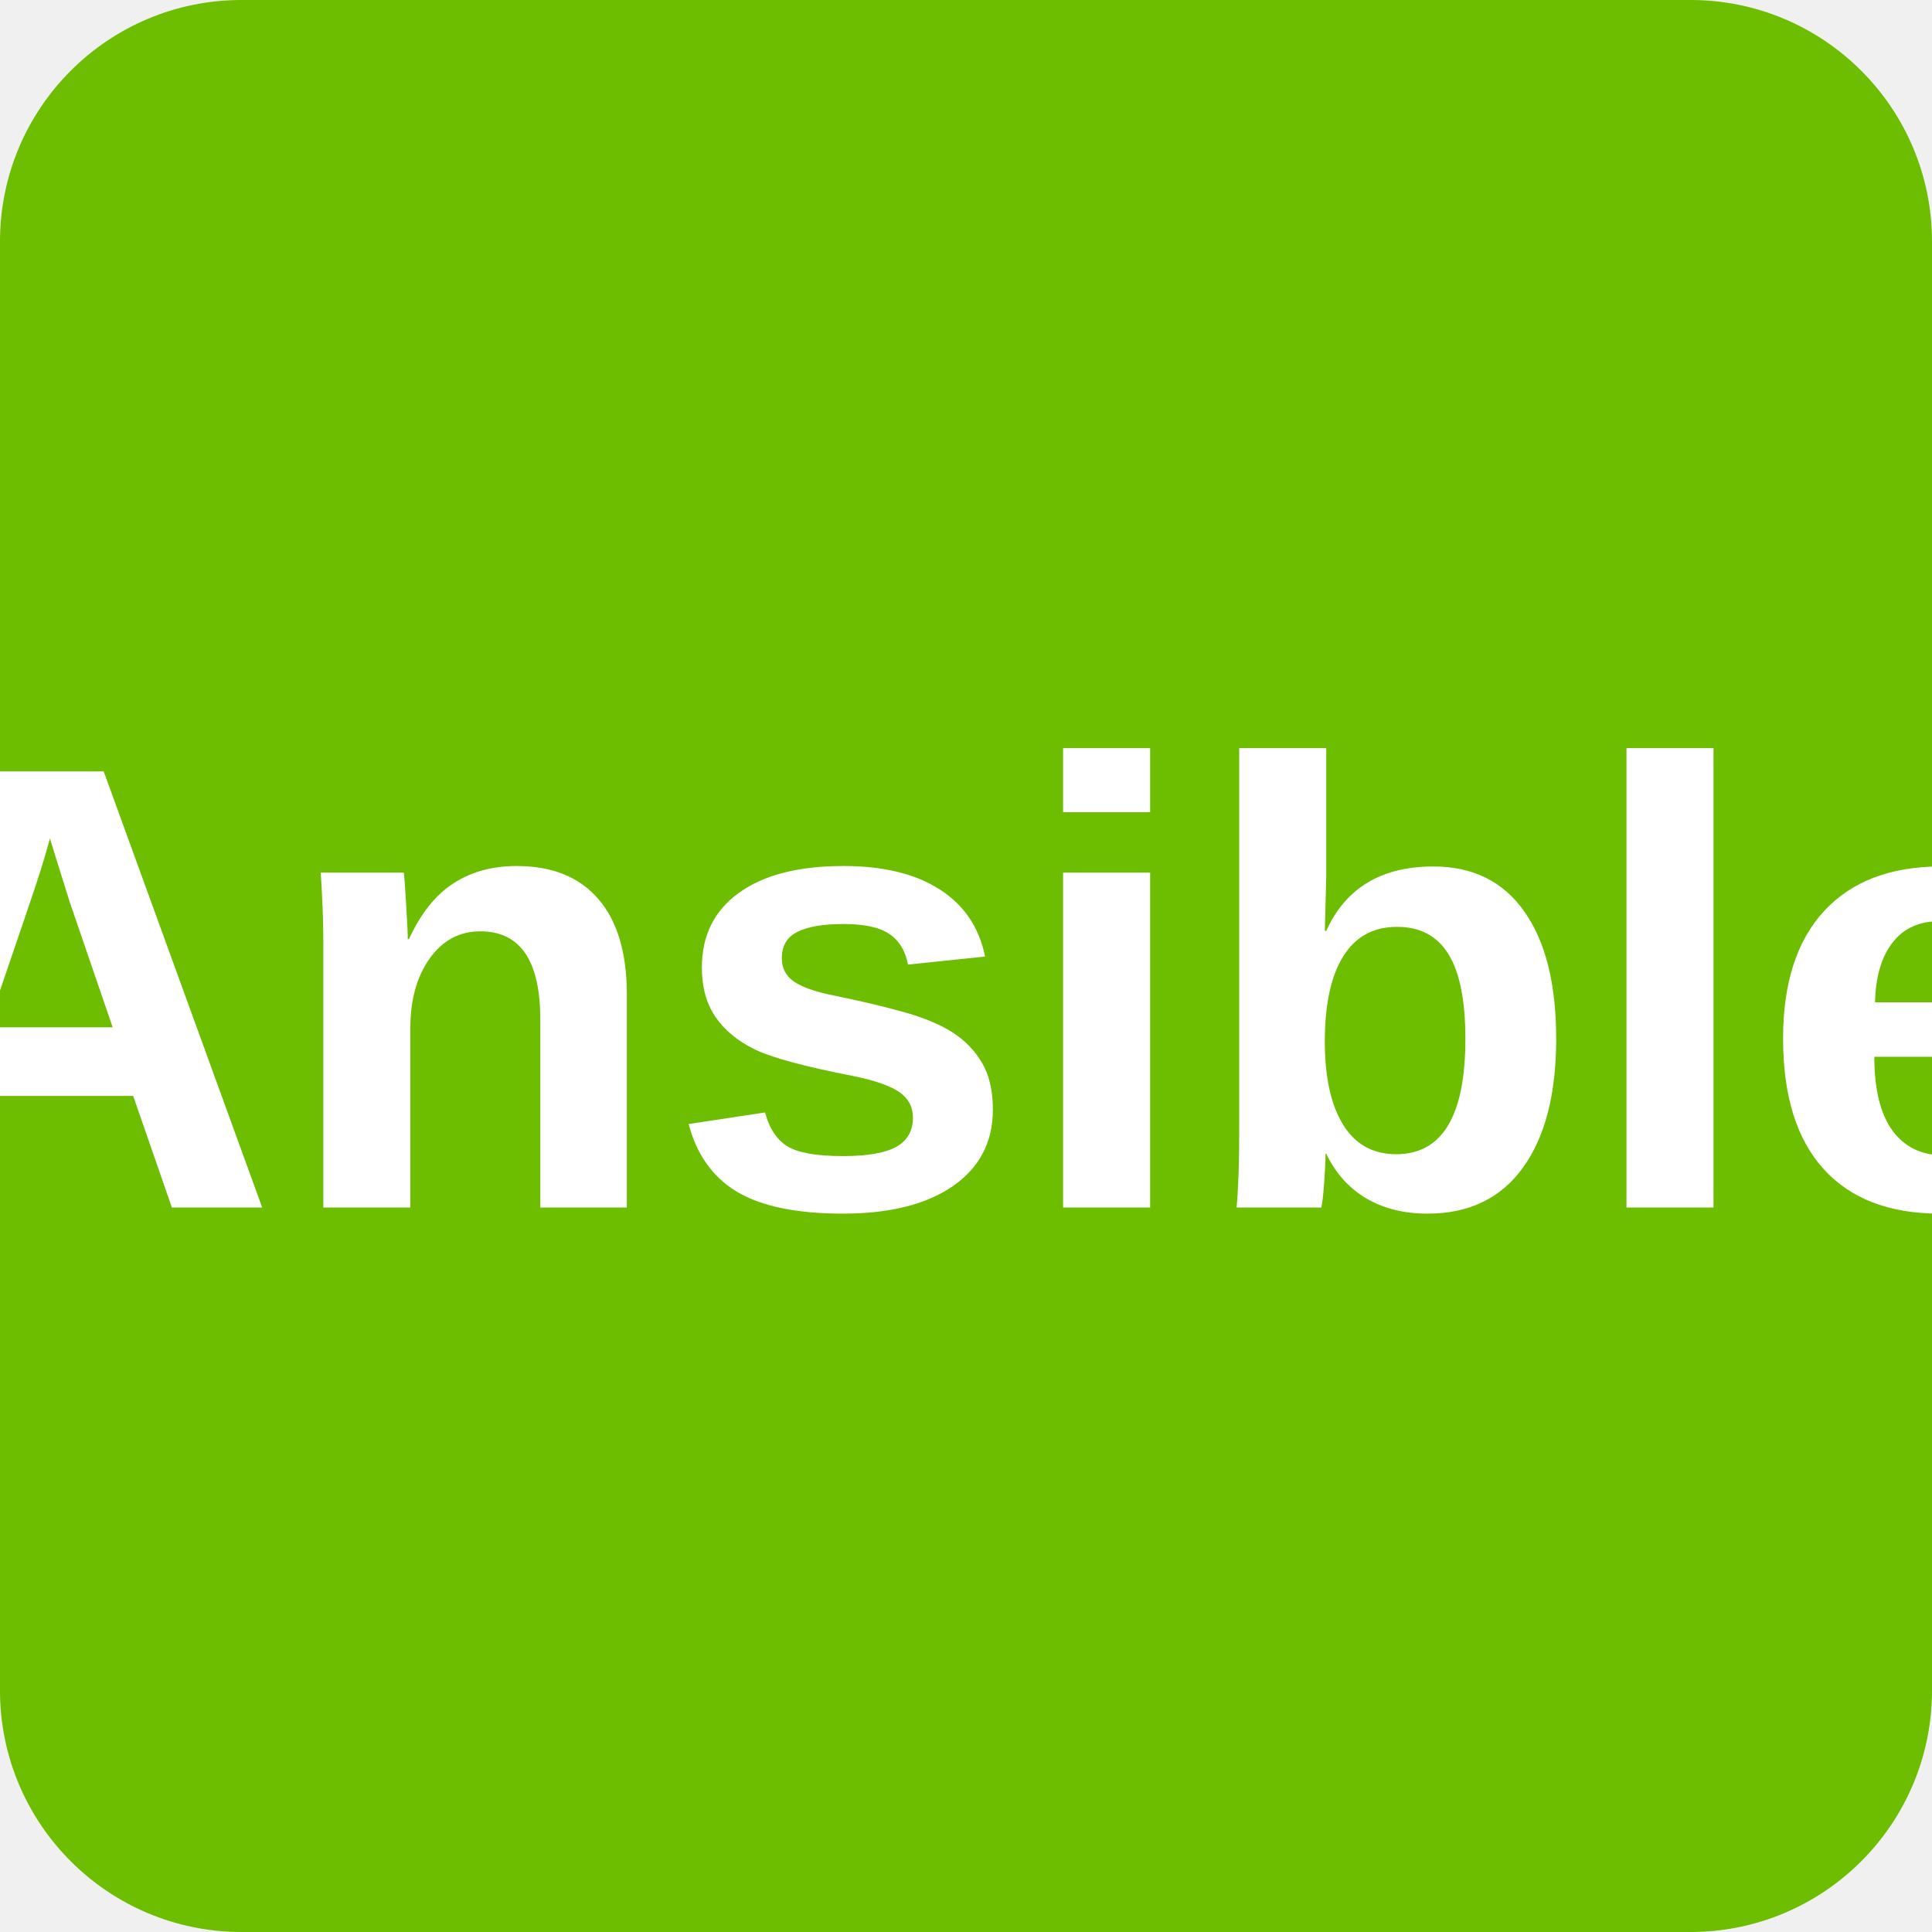
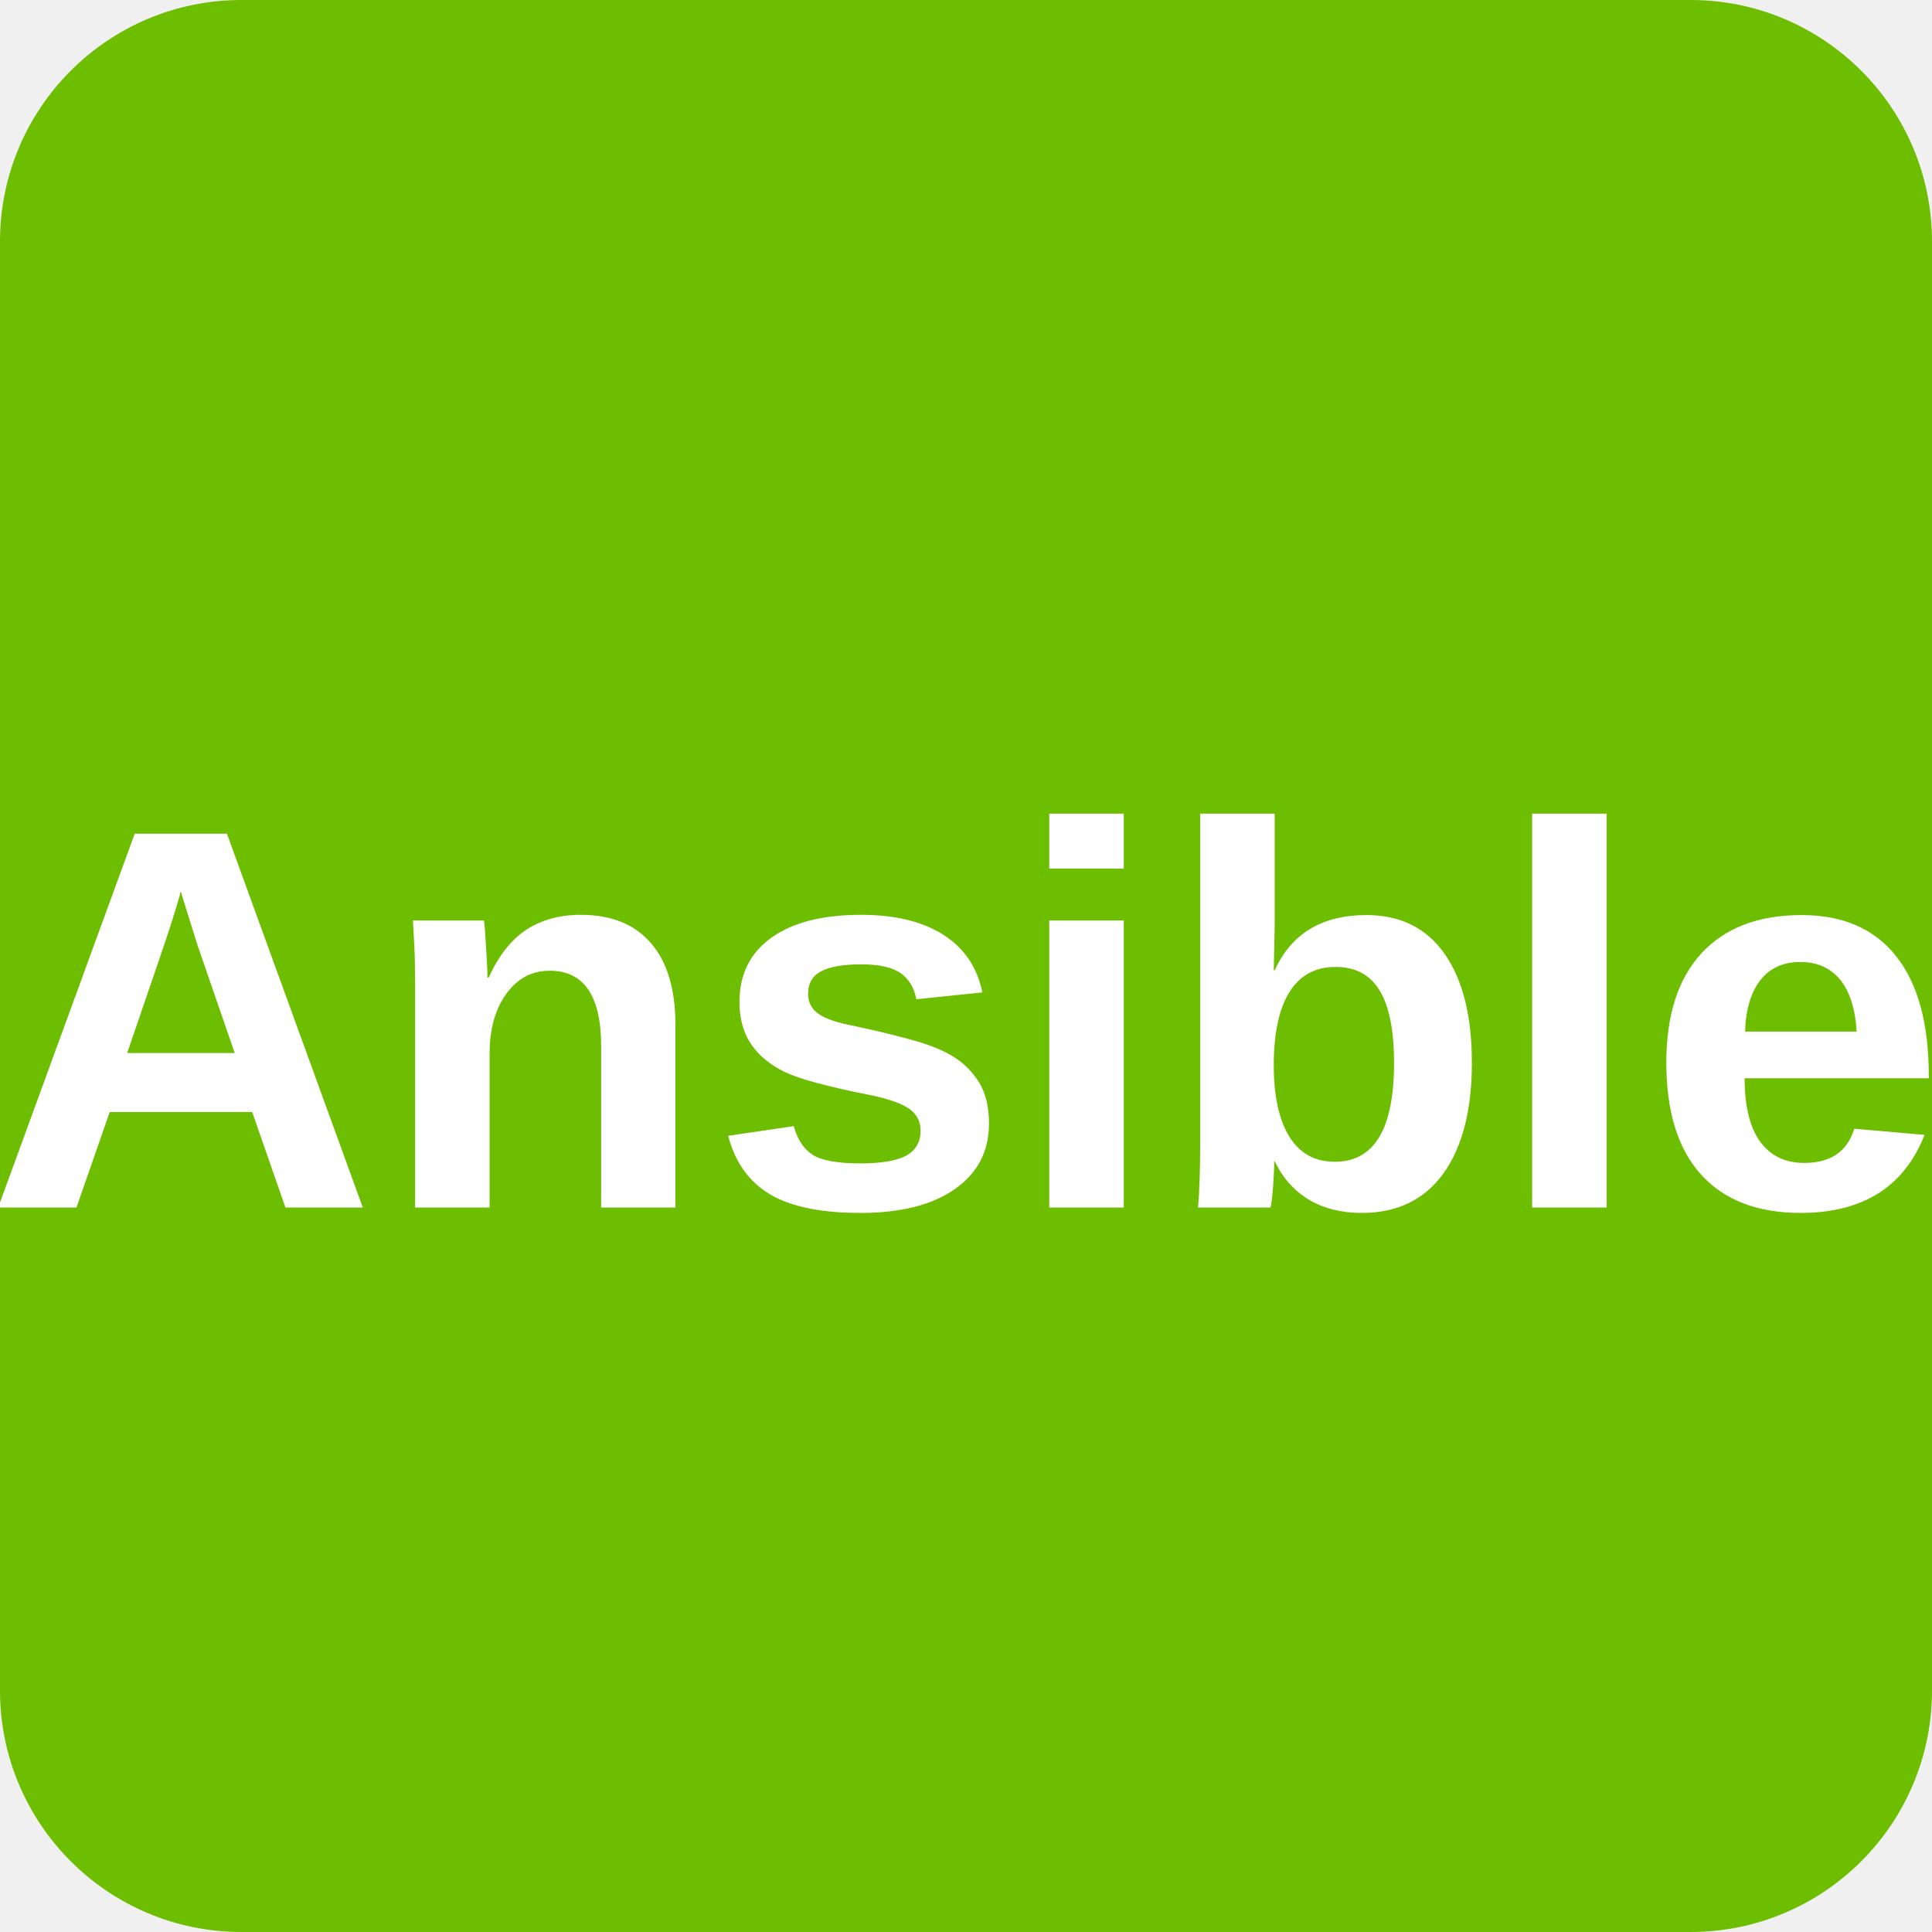
<svg xmlns="http://www.w3.org/2000/svg" viewBox="0 0 128 128">
  <rect width="128" height="128" fill="#6DBE00" rx="16" />
-   <text x="64" y="80" text-anchor="middle" fill="white" font-family="Arial, sans-serif" font-size="42" font-weight="bold">Ansible</text>
+   <text x="64" y="80" text-anchor="middle" fill="white" font-family="Arial, sans-serif" font-size="36" font-weight="bold">Ansible</text>
</svg>
